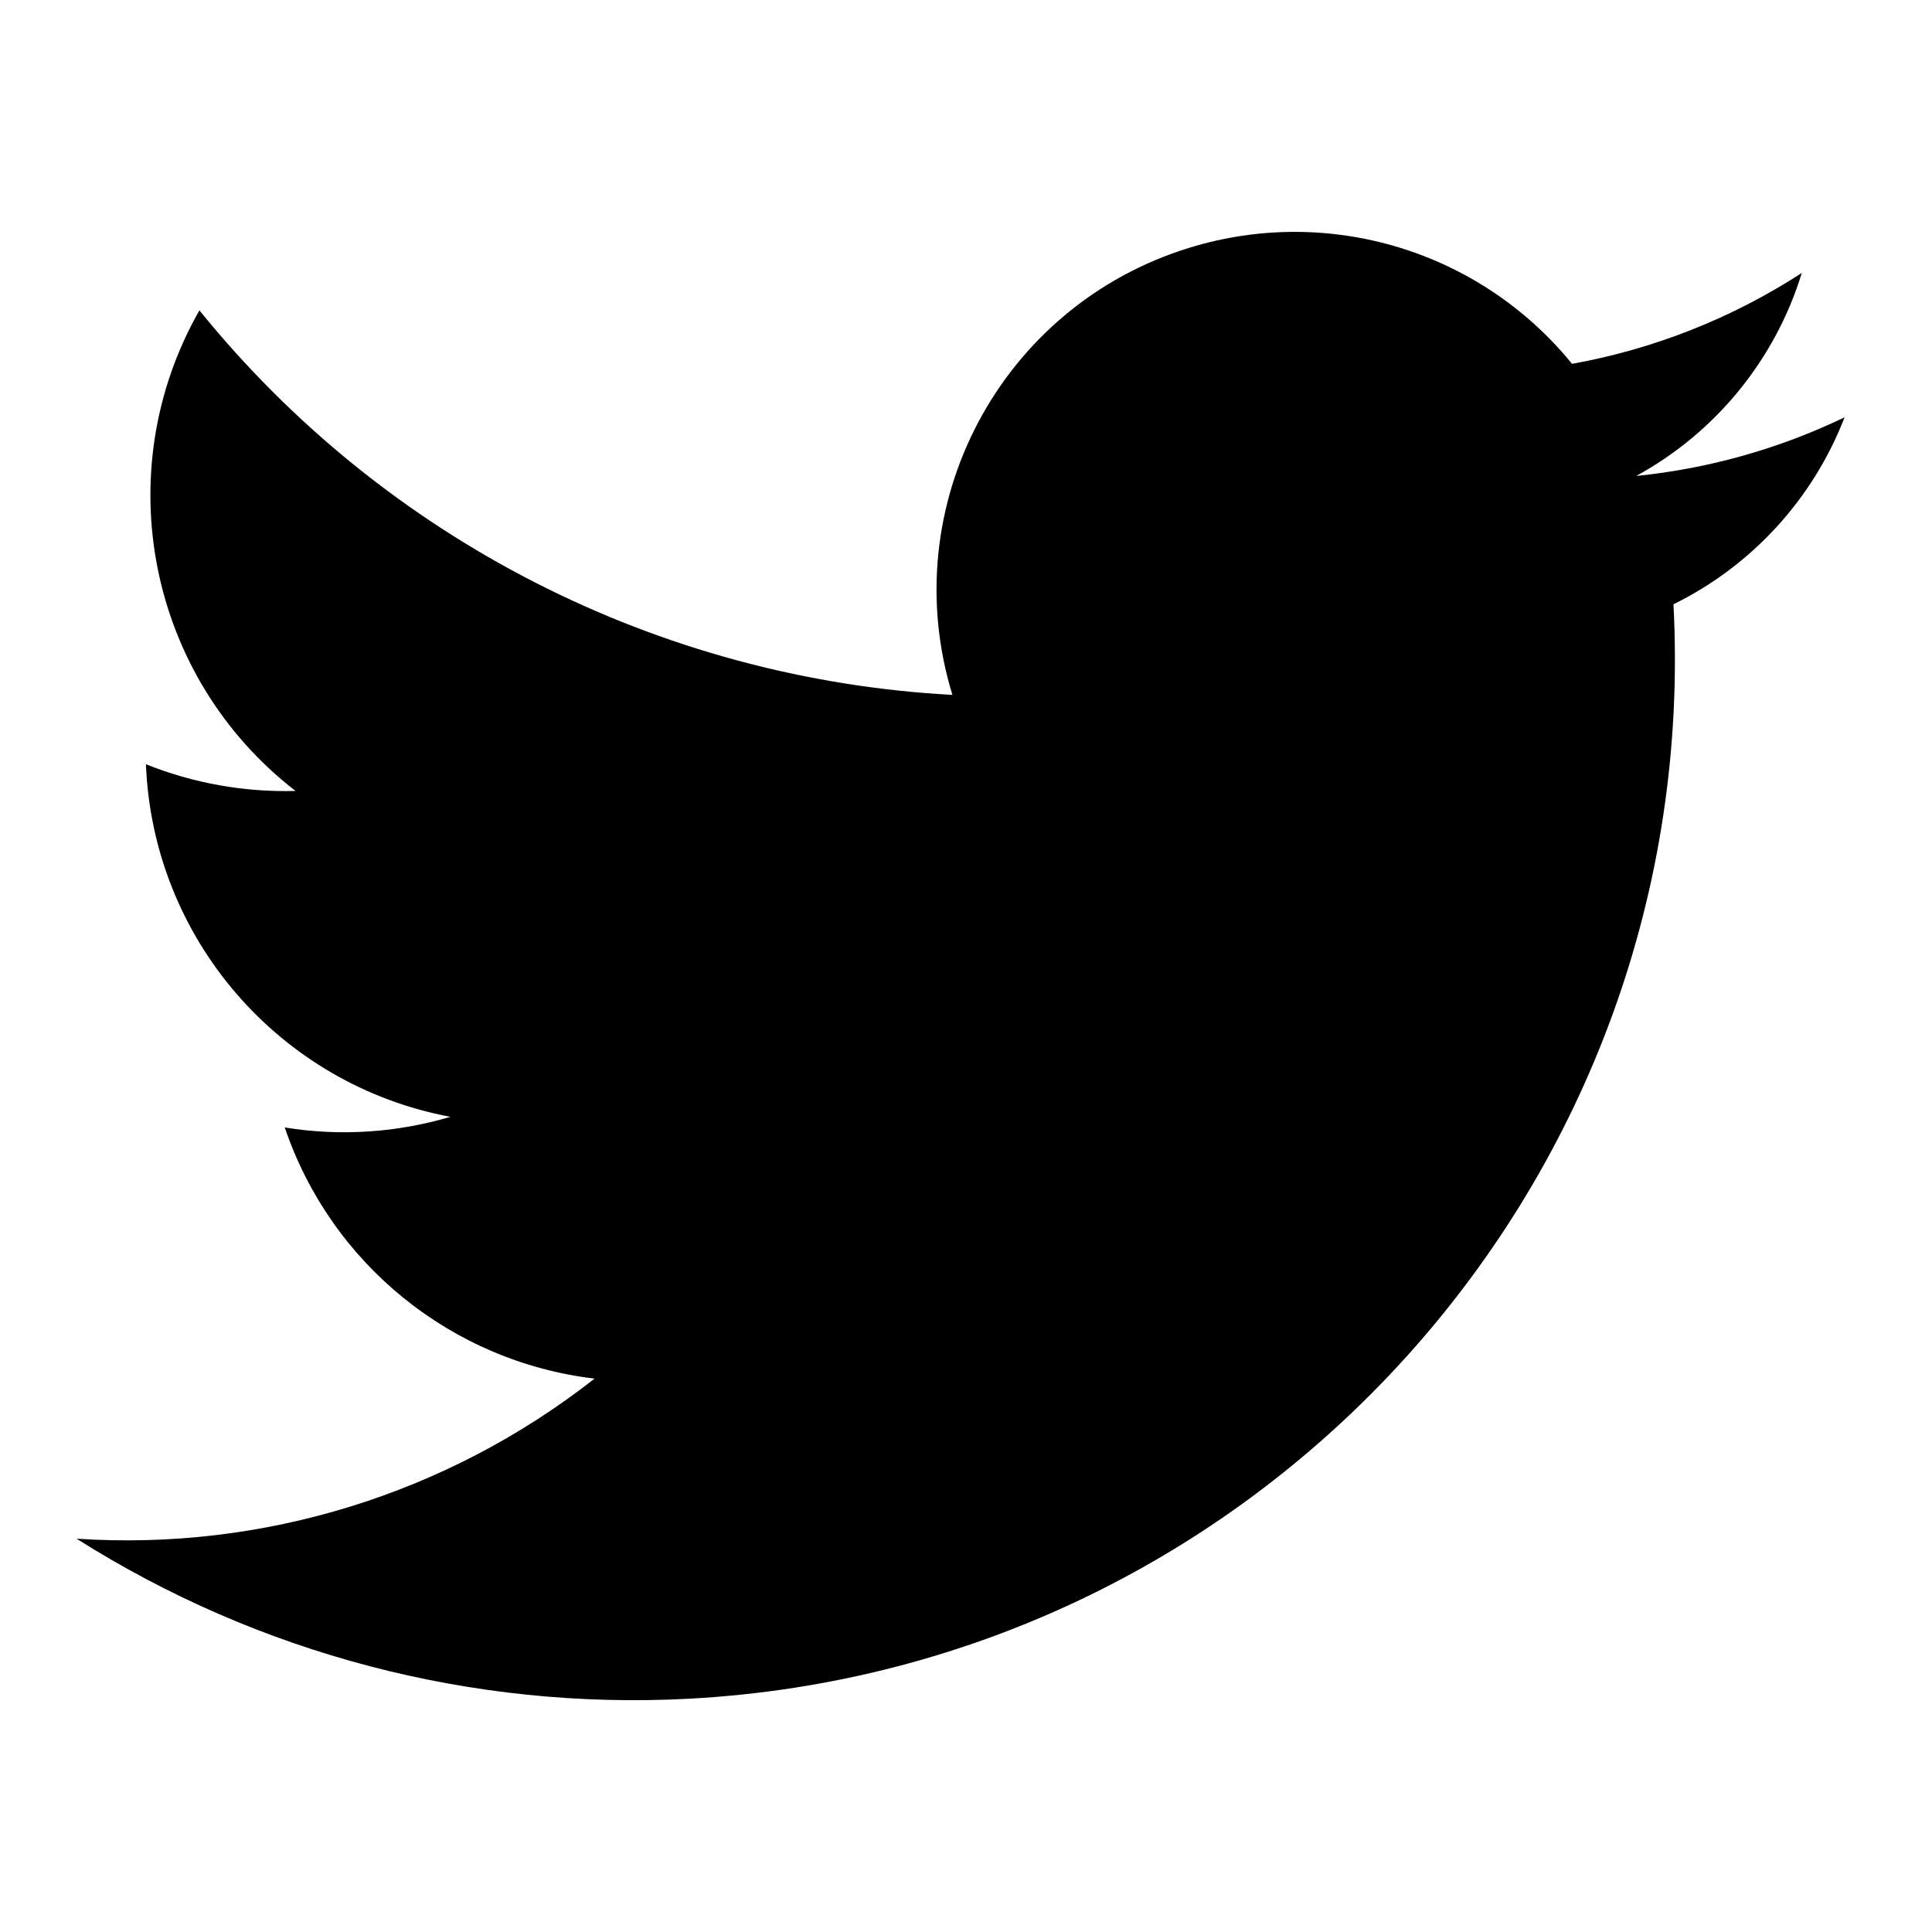
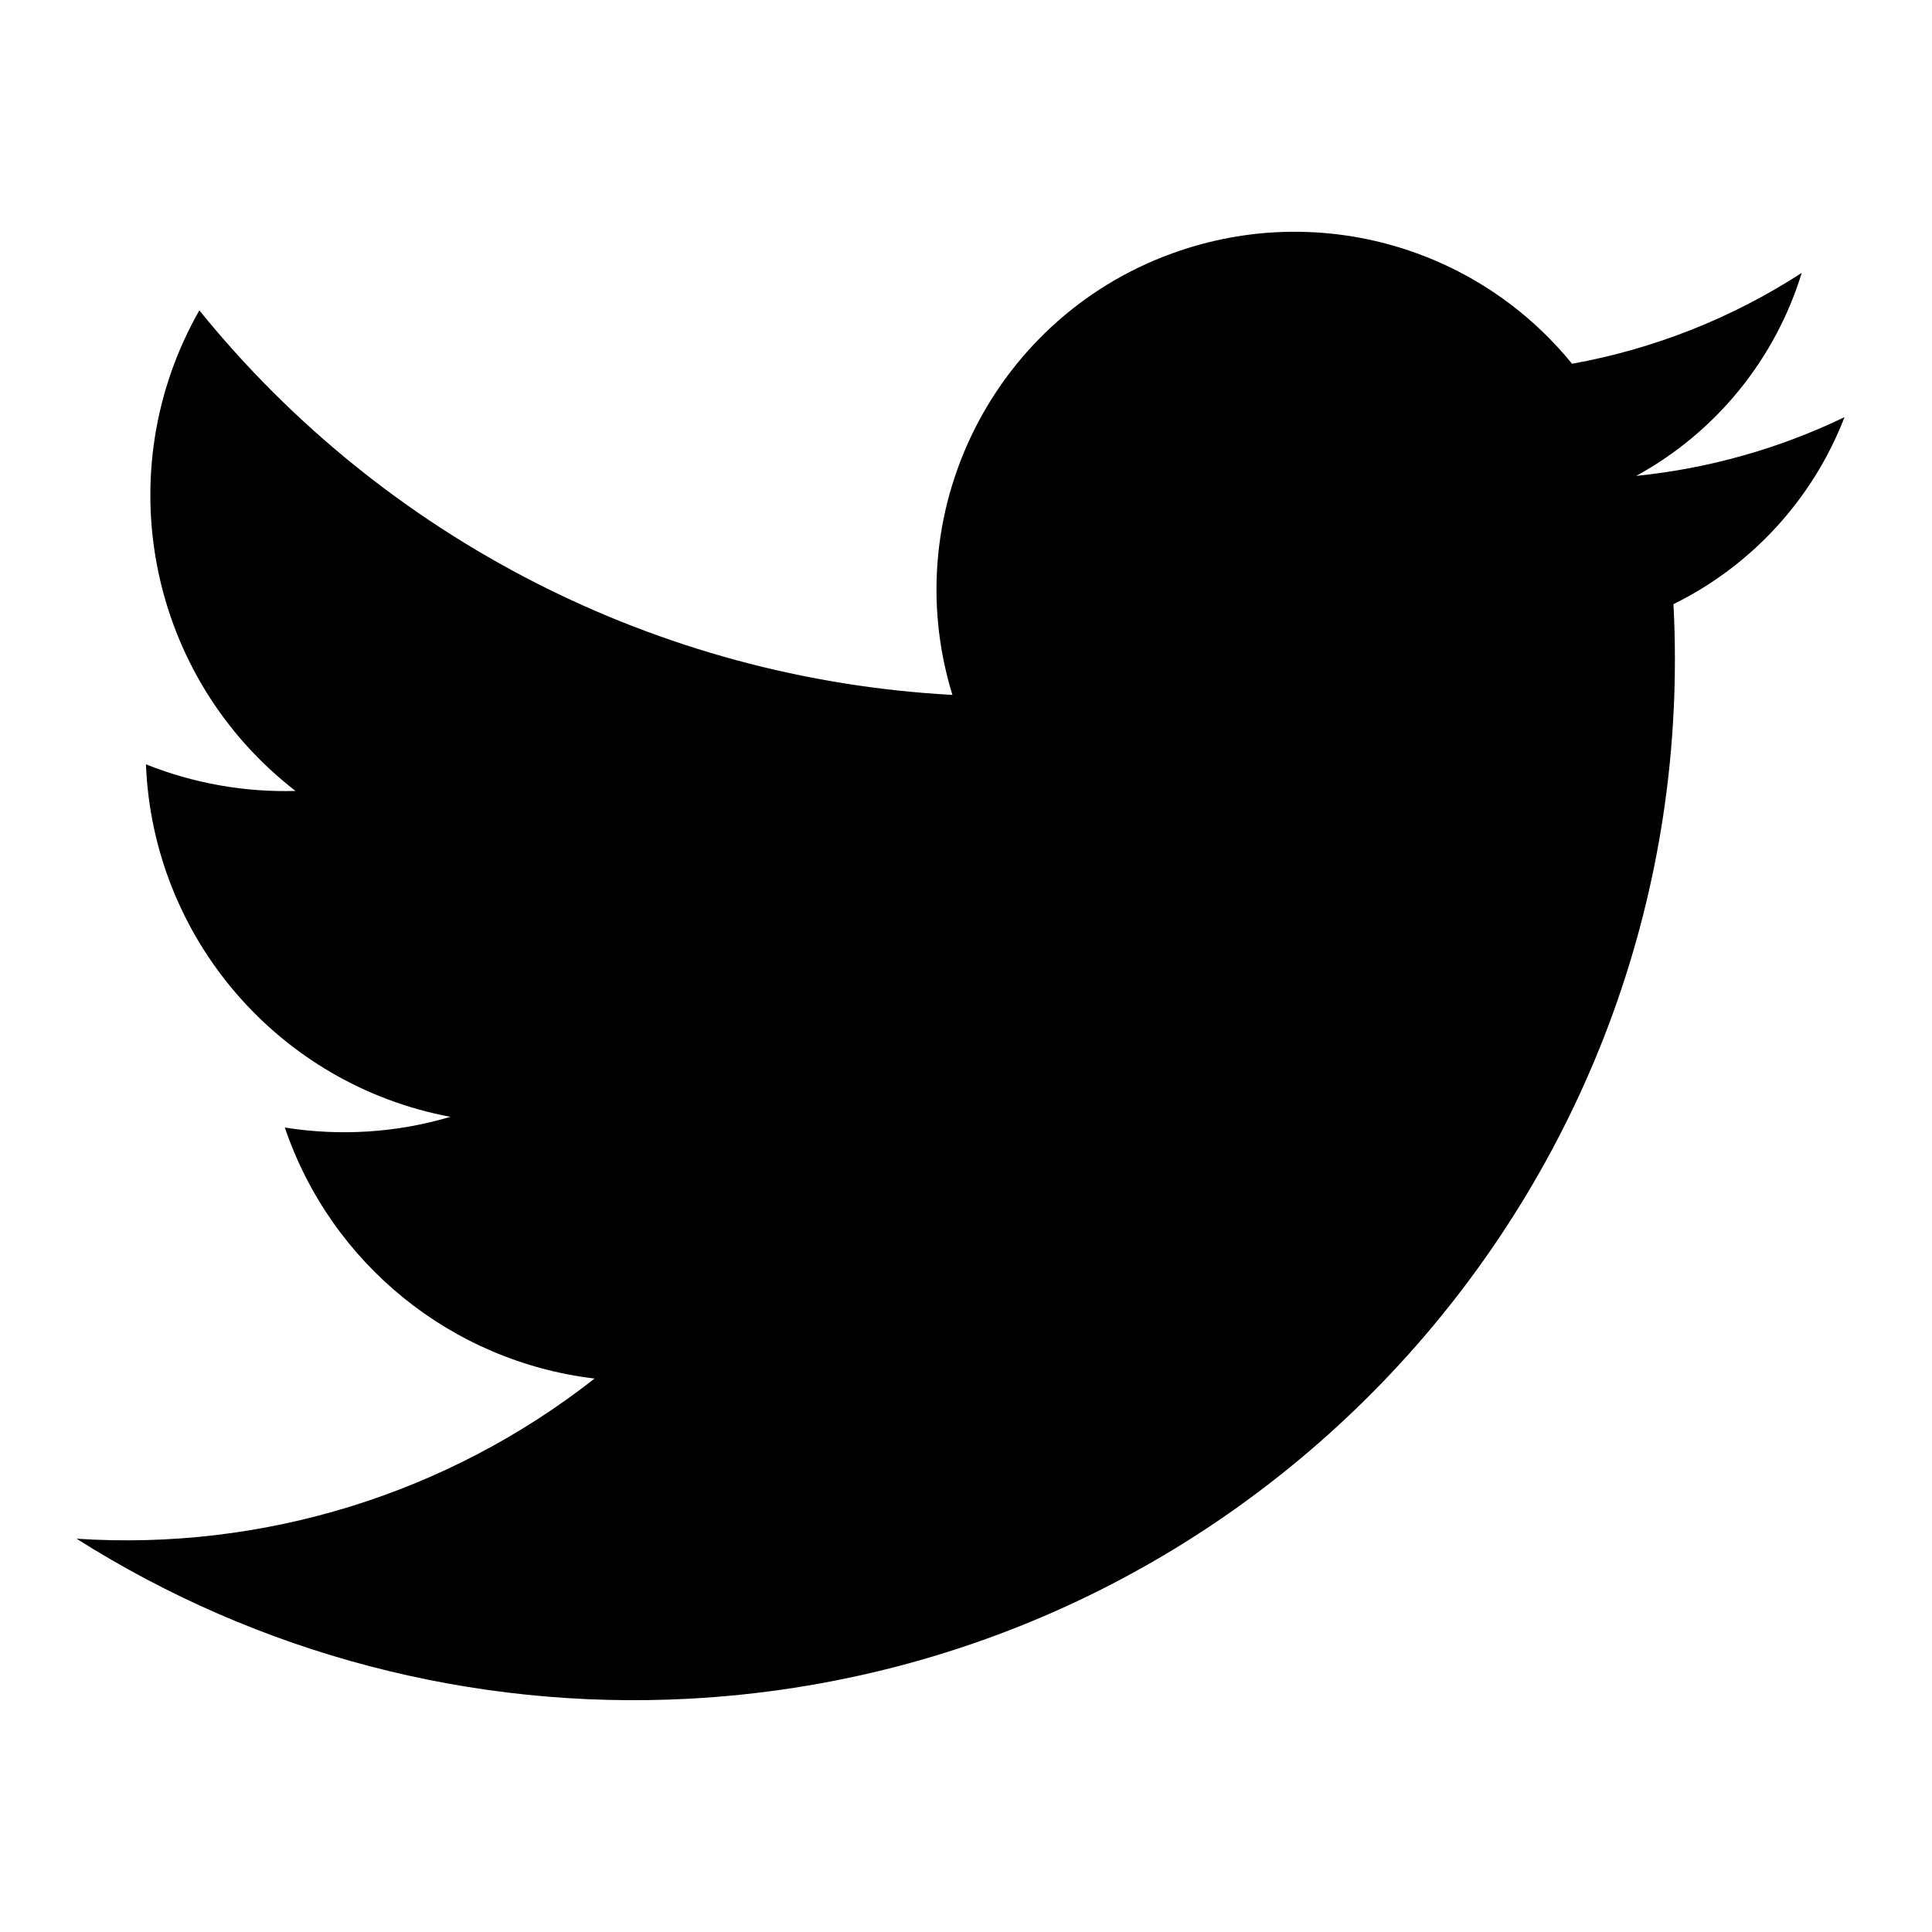
<svg xmlns="http://www.w3.org/2000/svg" viewBox="0 0 28 28">
-   <path d="M24.253 8.756C24.69 17.08 18.297 24.182 9.97 24.62a15.093 15.093 0 0 1-8.86-2.32c2.702.18 5.375-.648 7.507-2.32a5.417 5.417 0 0 1-4.49-3.64c.802.13 1.62.077 2.4-.154a5.416 5.416 0 0 1-4.412-5.11 5.43 5.43 0 0 0 2.168.387A5.416 5.416 0 0 1 2.89 4.498a15.09 15.09 0 0 0 10.913 5.573 5.185 5.185 0 0 1 3.434-6.48 5.18 5.18 0 0 1 5.546 1.682 9.076 9.076 0 0 0 3.33-1.317 5.038 5.038 0 0 1-2.4 2.942 9.068 9.068 0 0 0 3.02-.85 5.05 5.05 0 0 1-2.48 2.71z" />
+   <path d="M24.253 8.756c.436 8.324-5.956 15.426-14.283 15.864a15.093 15.093 0 0 1-8.861-2.32 10.985 10.985 0 0 0 7.508-2.321 5.417 5.417 0 0 1-4.489-3.638c.801.128 1.62.076 2.399-.155a5.416 5.416 0 0 1-4.412-5.109 5.429 5.429 0 0 0 2.168.386 5.416 5.416 0 0 1-1.394-6.965 15.09 15.09 0 0 0 10.914 5.573 5.185 5.185 0 0 1 3.434-6.482 5.181 5.181 0 0 1 5.546 1.683 9.076 9.076 0 0 0 3.329-1.317 5.038 5.038 0 0 1-2.399 2.942 9.068 9.068 0 0 0 3.019-.851 5.049 5.049 0 0 1-2.479 2.71z" />
</svg>
